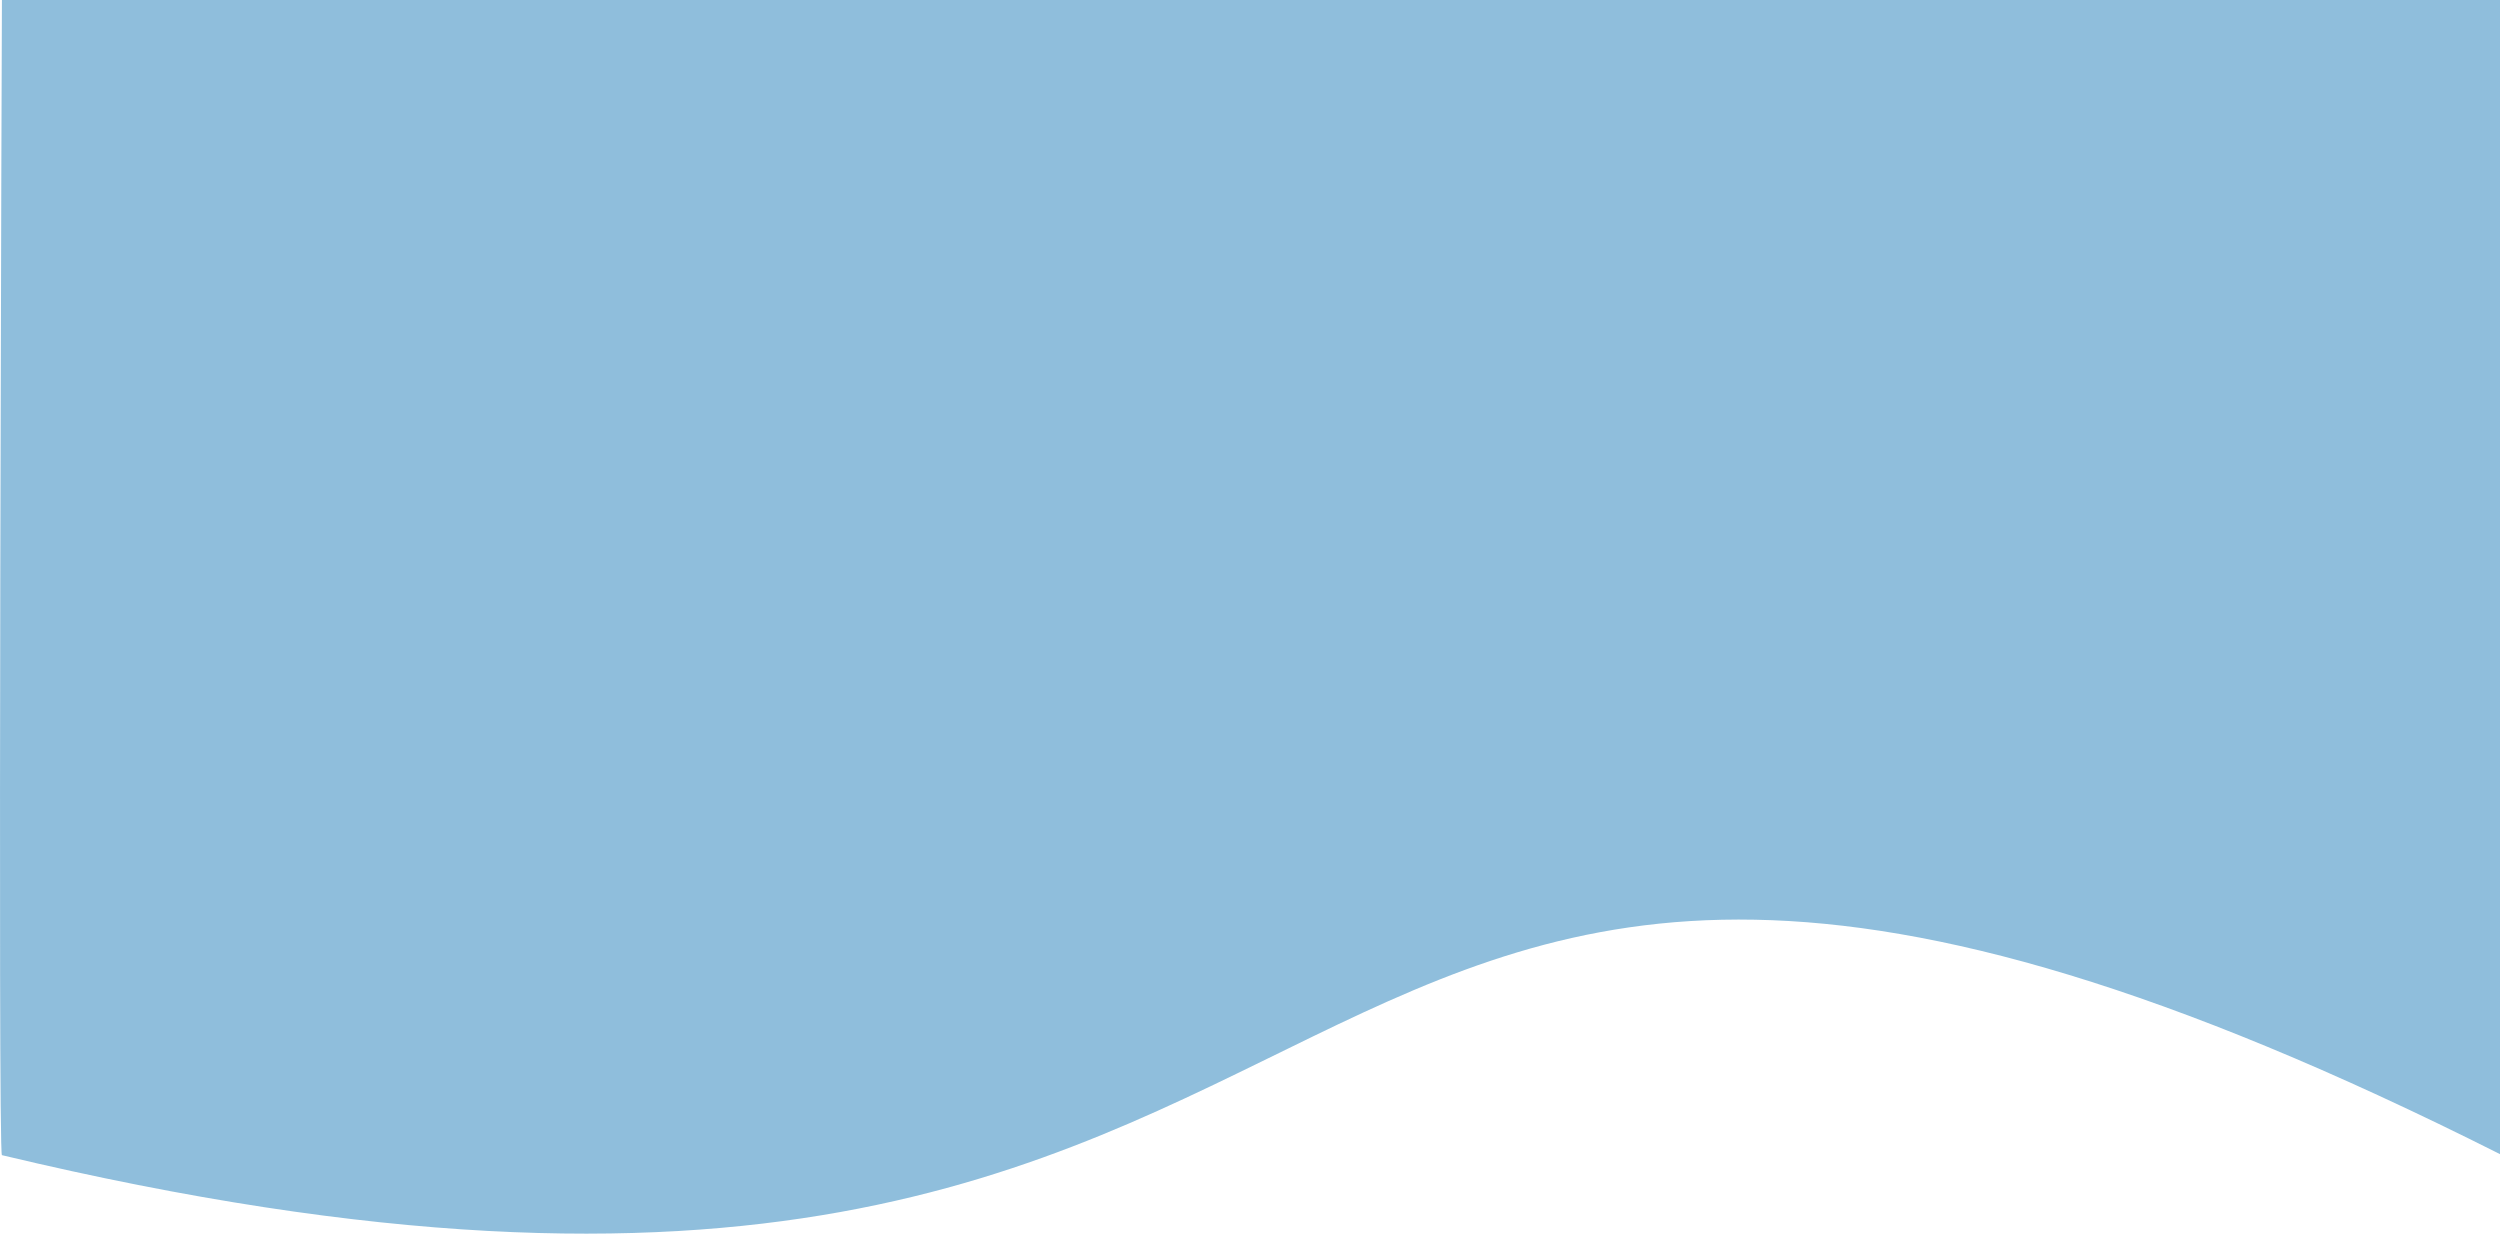
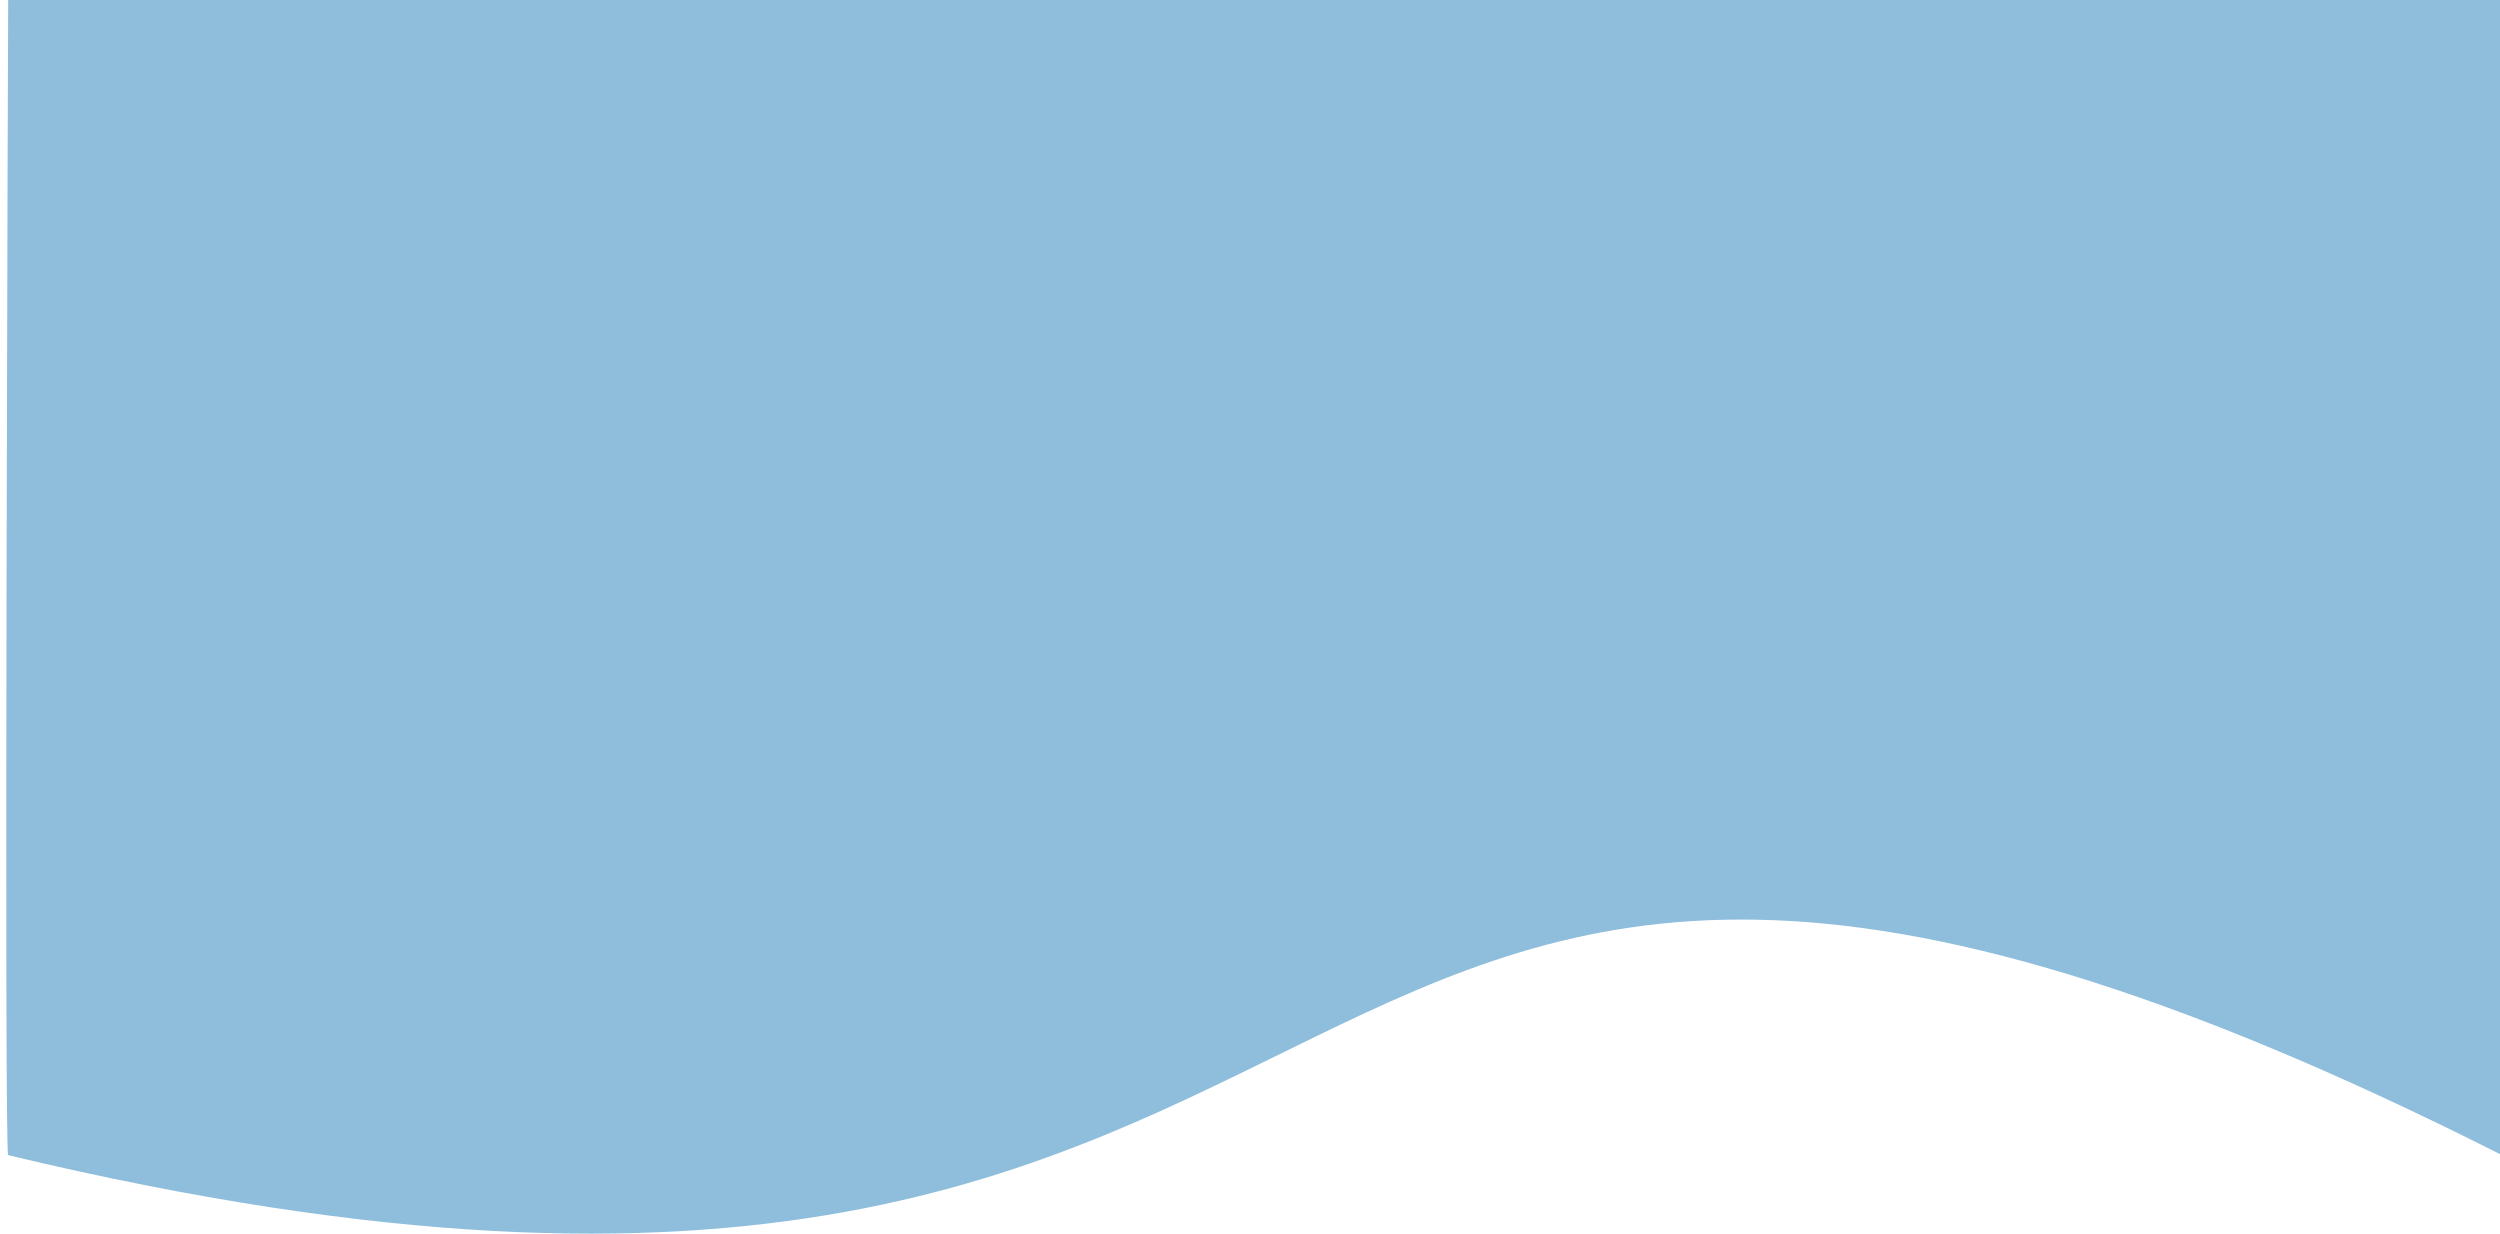
<svg xmlns="http://www.w3.org/2000/svg" width="306" height="151" viewBox="0 0 306 151" fill="none">
-   <path d="M0.235 0H306C306 0 306 84.98 306 141.266C141.54 58.492 185.012 185.537 0.235 141.392C-0.293 141.266 0.235 0 0.235 0Z" fill="#8FBEDC" />
+   <path d="M1 0H306C306 0 306 84.98 306 141.266C141.951 58.492 185.315 185.537 1 141.392C0.473 141.266 1 0 1 0Z" fill="#8FBEDC" />
</svg>
